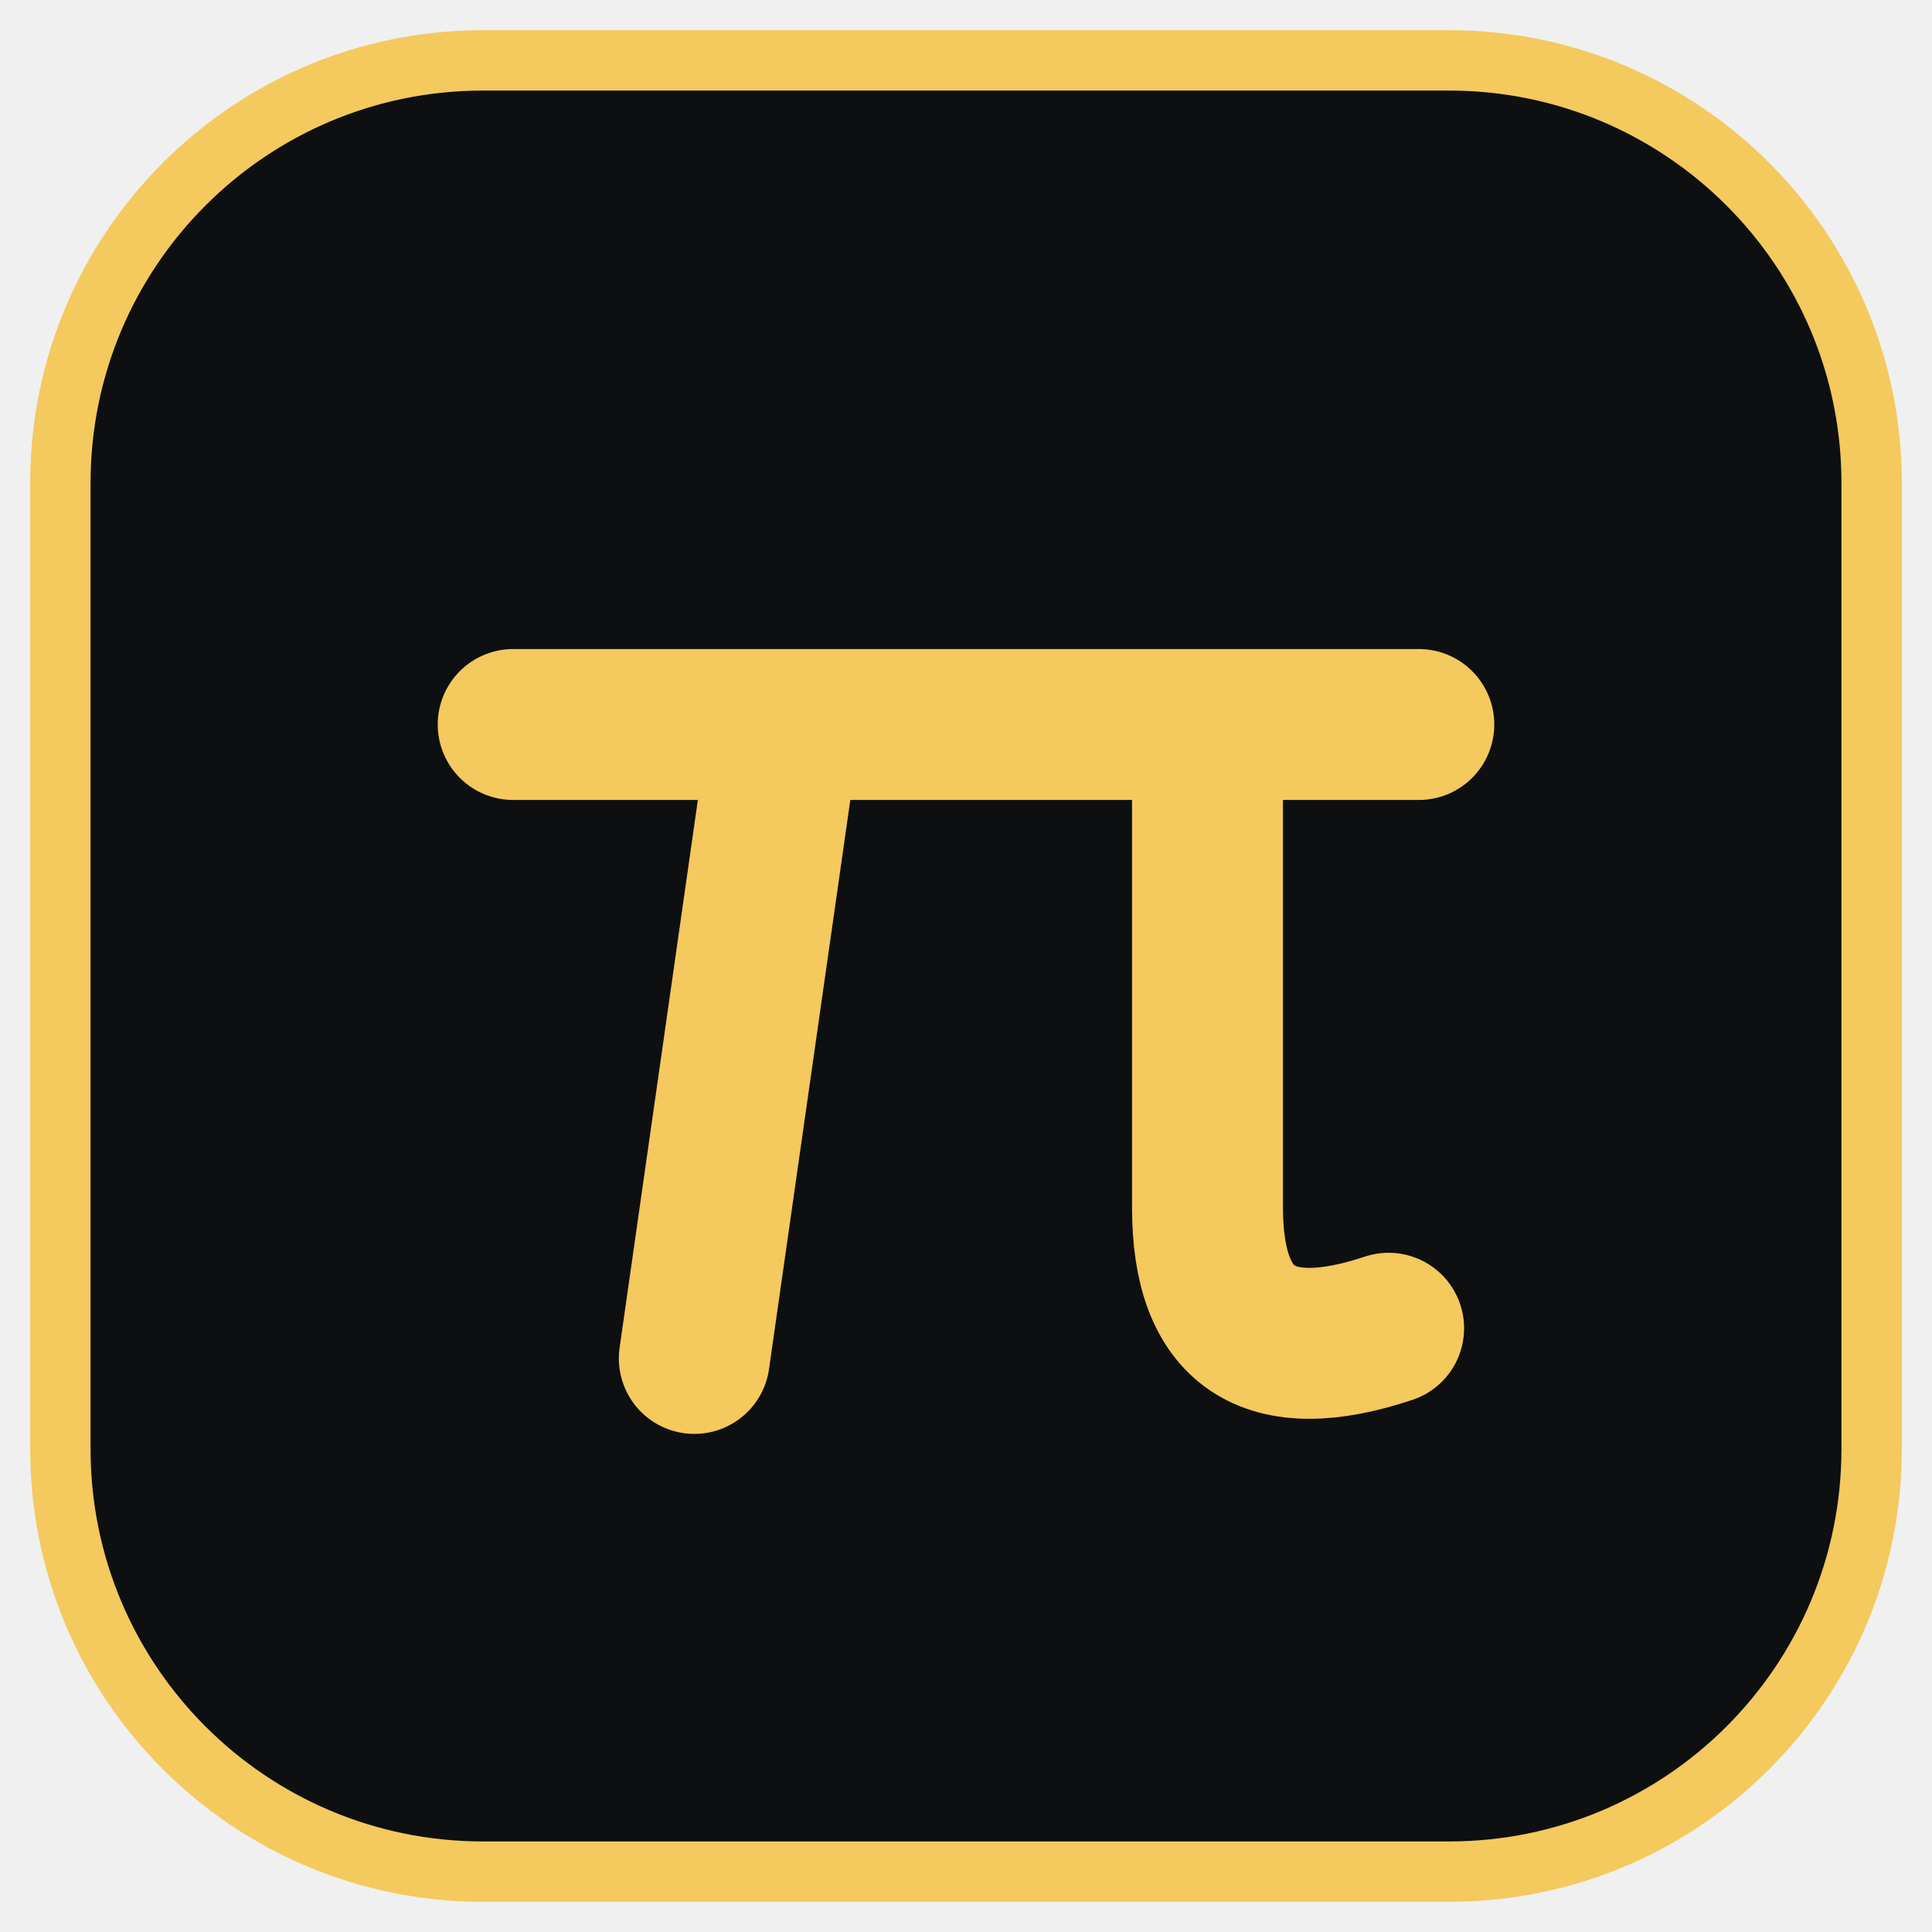
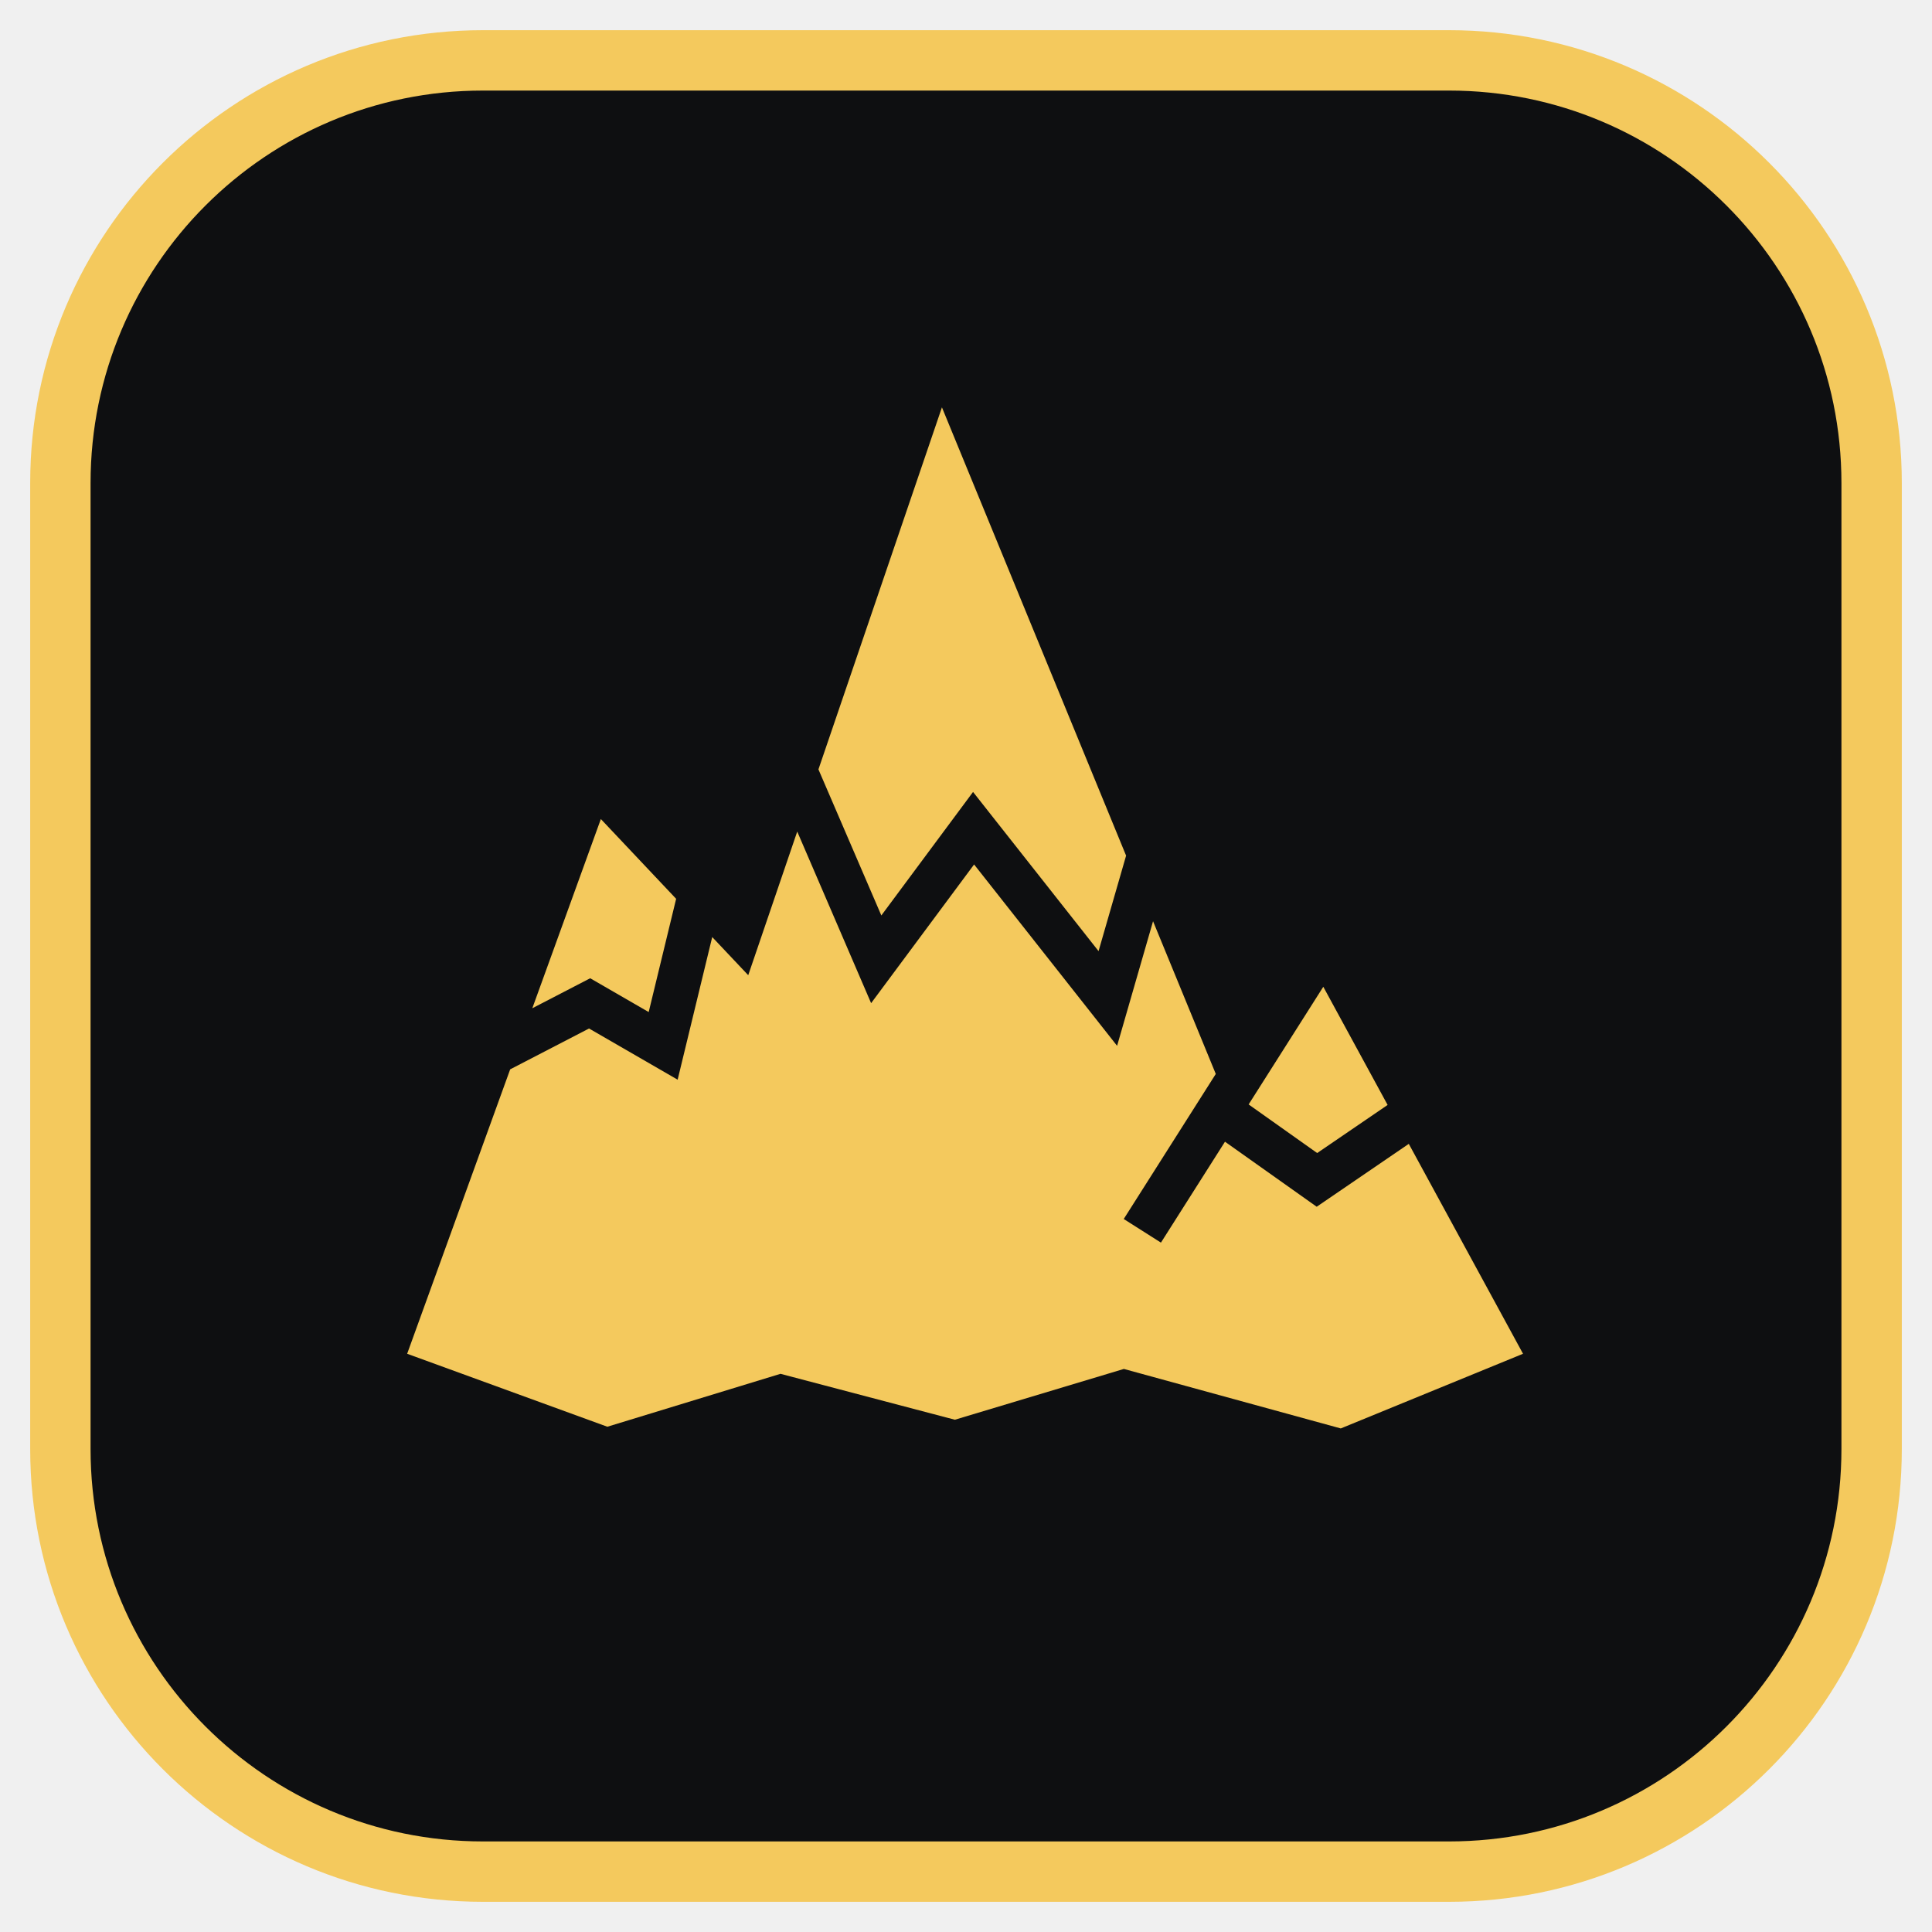
<svg xmlns="http://www.w3.org/2000/svg" viewBox="0 0 64 64">
  <style>
    .tile { fill: #0e0f11; stroke: #f4c95d; }
-     .mark { stroke: #f4c95d; }
+     .mark { fill: #f4c95d; }
    @media (prefers-color-scheme: light) {
      .tile { fill: #ffffff; stroke: #805d16; }
-       .mark { stroke: #805d16; }
+       .mark { fill: #805d16; }
    }
  </style>
  <rect class="tile" x="2" y="2" width="60" height="60" rx="14" stroke-width="2" />
-   <path class="mark" d="M17 24H47M26 24L23 45M40 24V40Q40 46 46 44" fill="none" stroke-width="5" stroke-linecap="round" stroke-linejoin="round" />
+   <path class="mark" transform="translate(12 12) scale(0.078125)" d="M245.795 19.12l-52.363 153.513 26.67 61.937 38.884-52.37 53.217 67.493 11.682-40.486-78.09-190.086zM101.172 193.69l-29.06 80.222 24.54-12.715 24.803 14.33 11.64-48.013-31.923-33.825zm83.267 5.308l-20.776 60.904-15.27-16.177-14.662 60.48-37.568-21.707-33.44 17.324L19.04 420.42l84.884 30.937 73.418-22.437 73.935 19.47 71.66-21.536 91.973 25.226 77.28-31.66-48.44-89.006-39.045 26.664-38.892-27.576-27.153 42.79-15.78-10.013 39.032-61.51-26.6-64.752-15.246 52.83-60.634-76.9-43.664 58.81-31.33-72.76zm223.06 65.81L375.84 314.7l29.066 20.61 29.865-20.394-27.27-50.11z" />
</svg>
